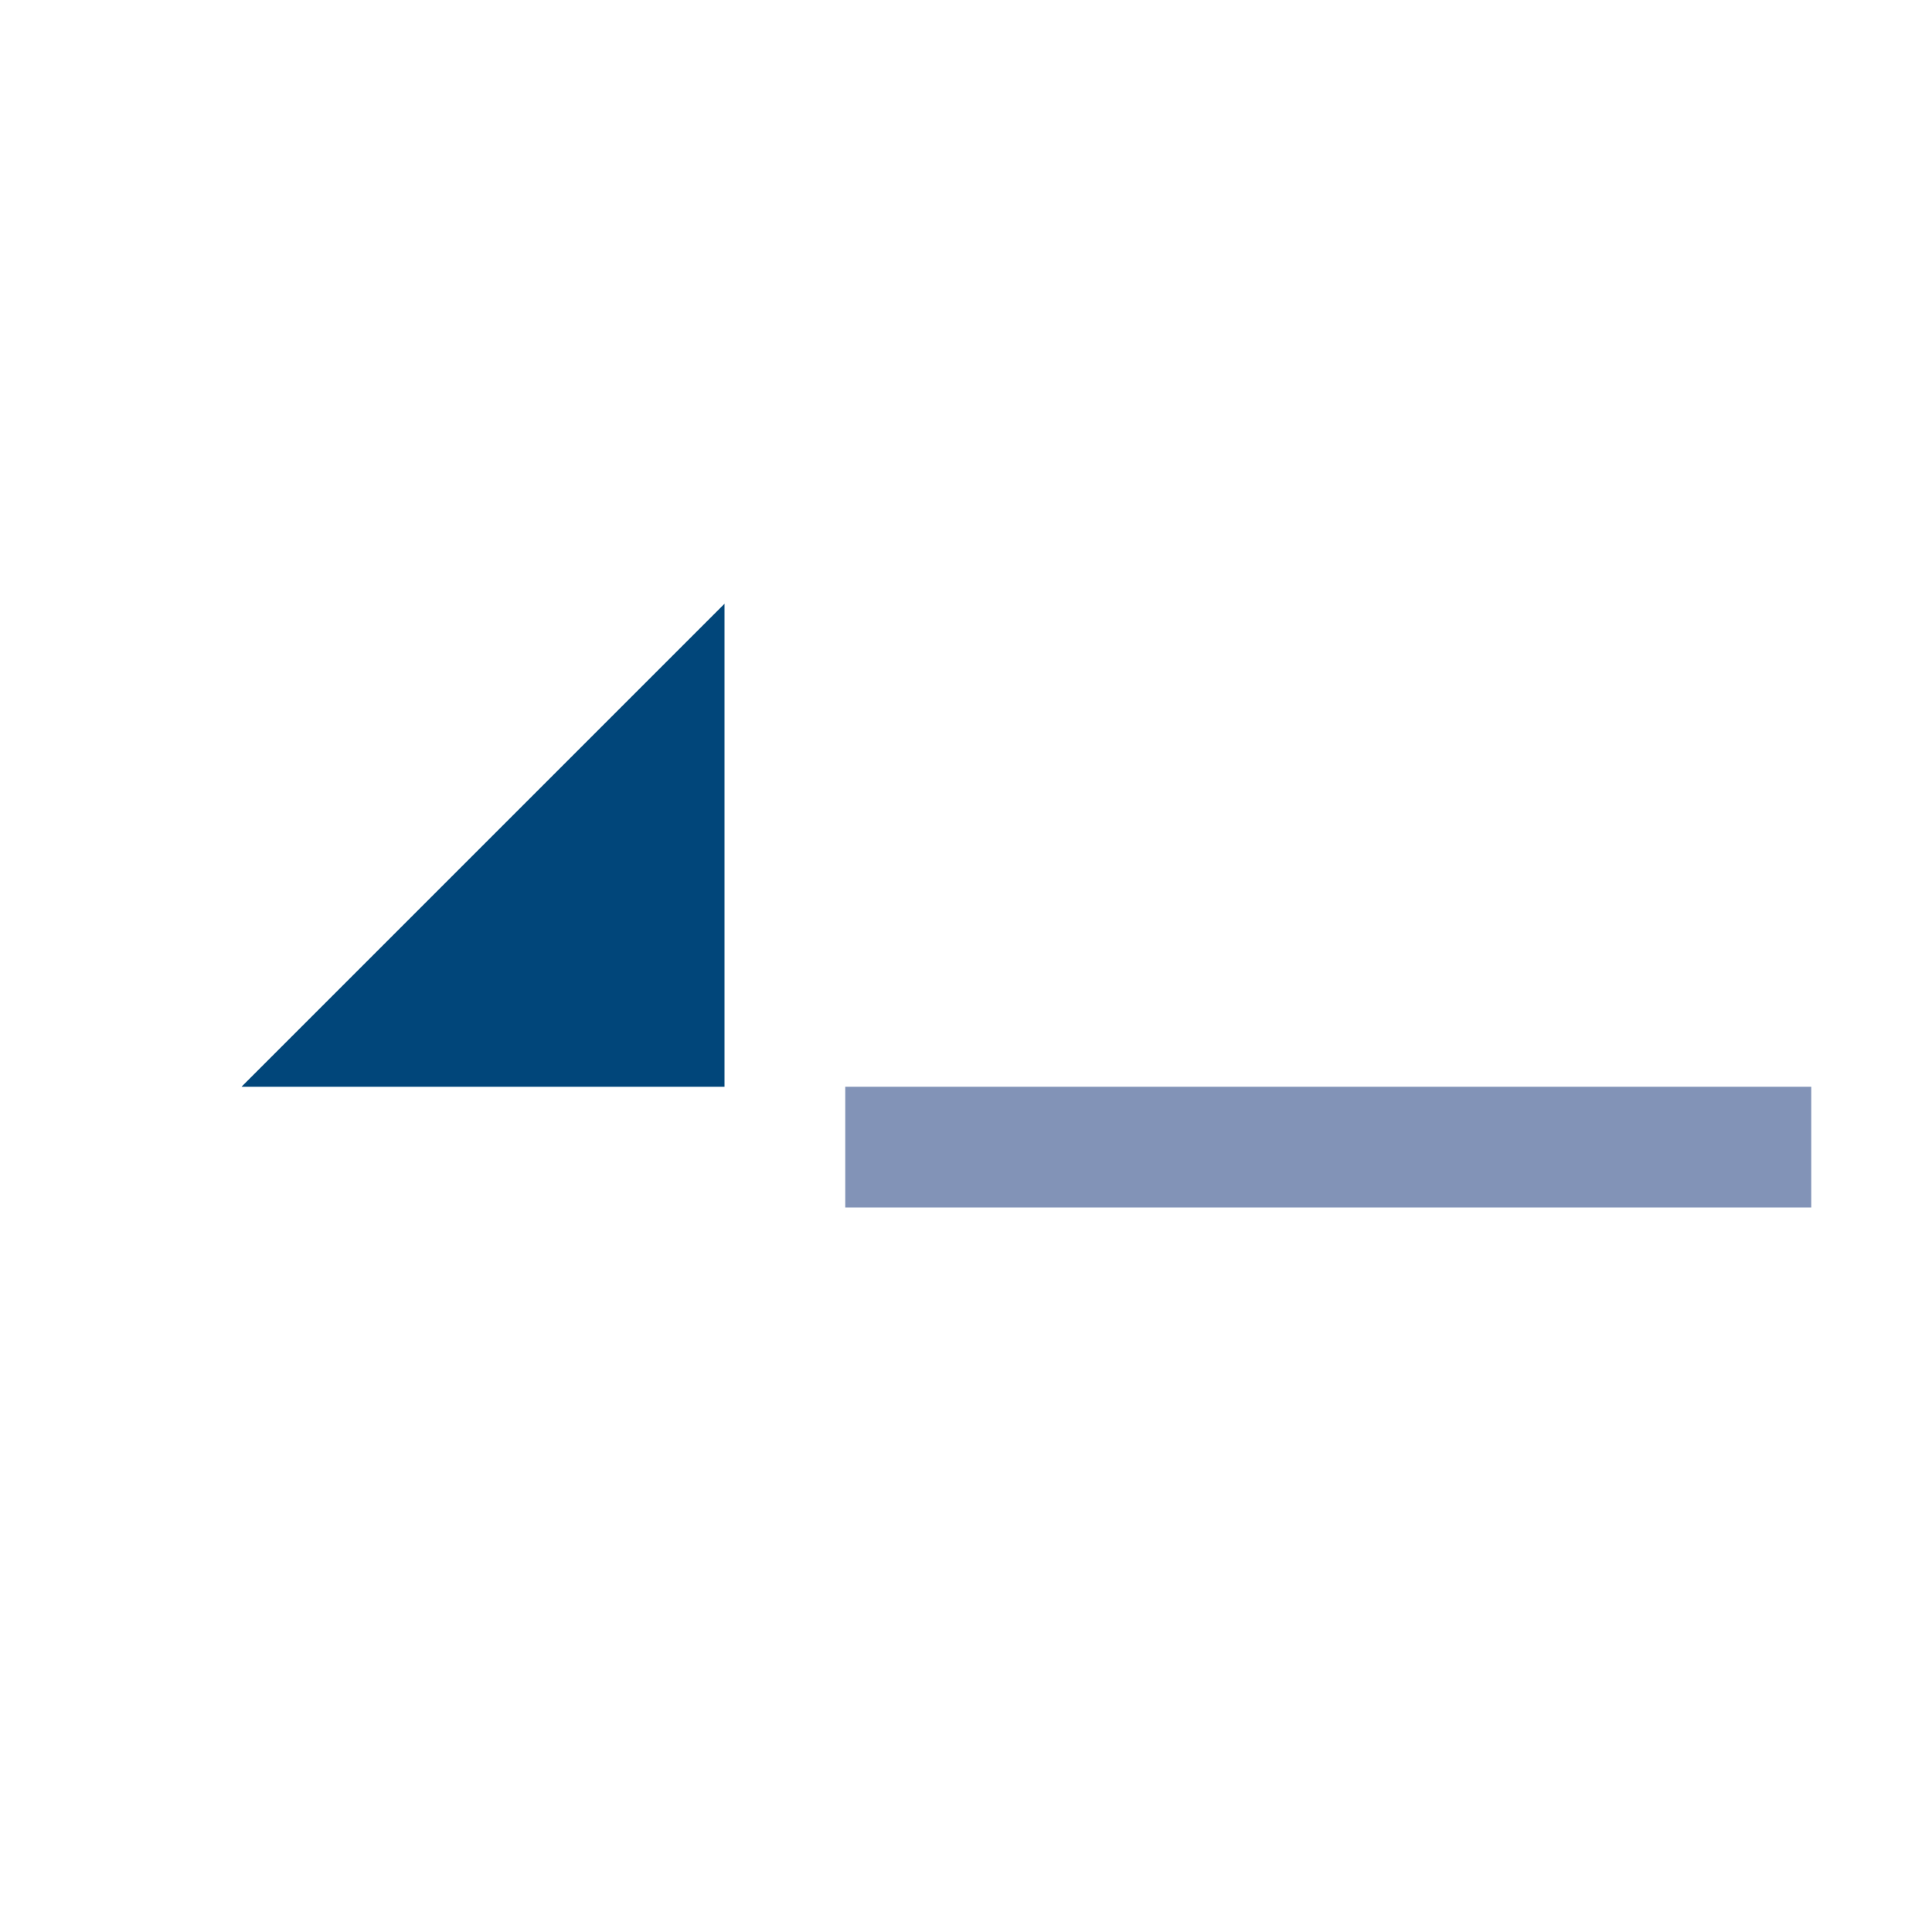
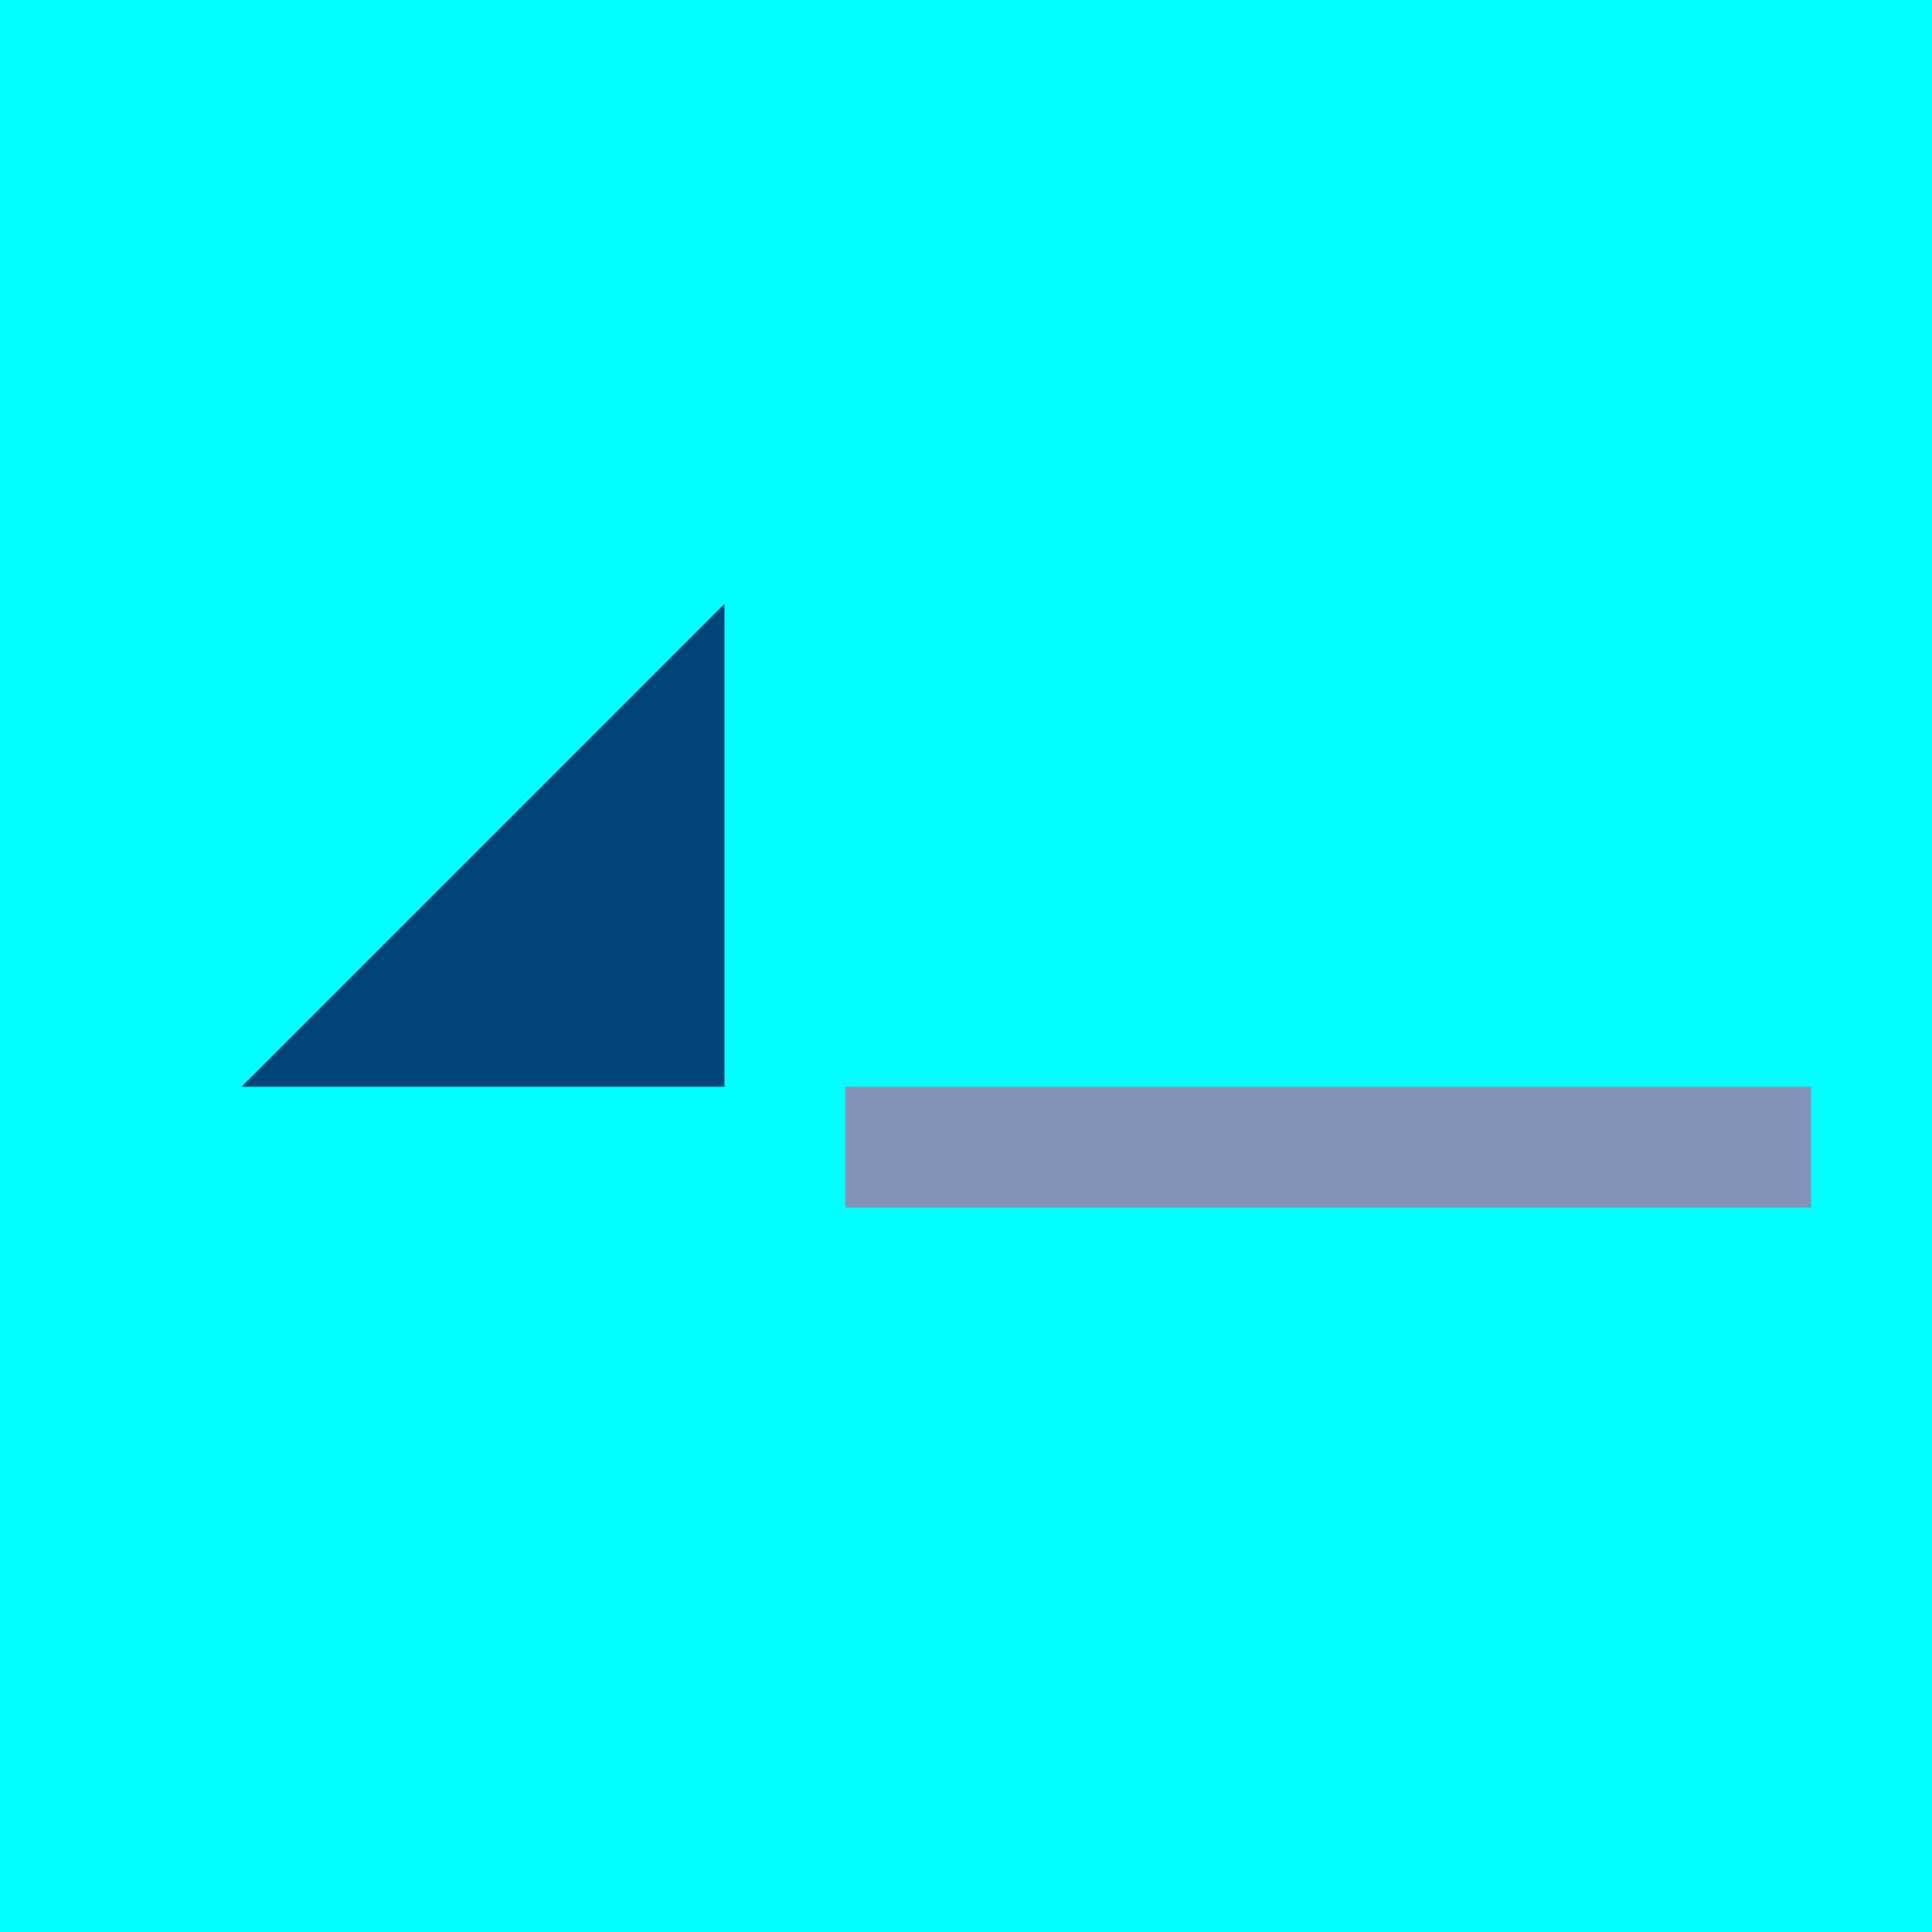
<svg xmlns="http://www.w3.org/2000/svg" width="16" height="16" viewBox="0 0 16 16">
  <g fill="none" fill-rule="evenodd">
-     <rect width="16" height="16" />
+     <rect width="16" height="16" fill="#00FFFF" />
    <rect width="8" height="1" x="7" y="9" fill="#8293B7" fill-rule="nonzero" />
    <polygon fill="#01467A" fill-rule="nonzero" points="6 5 6 9 2 9" />
  </g>
</svg>
